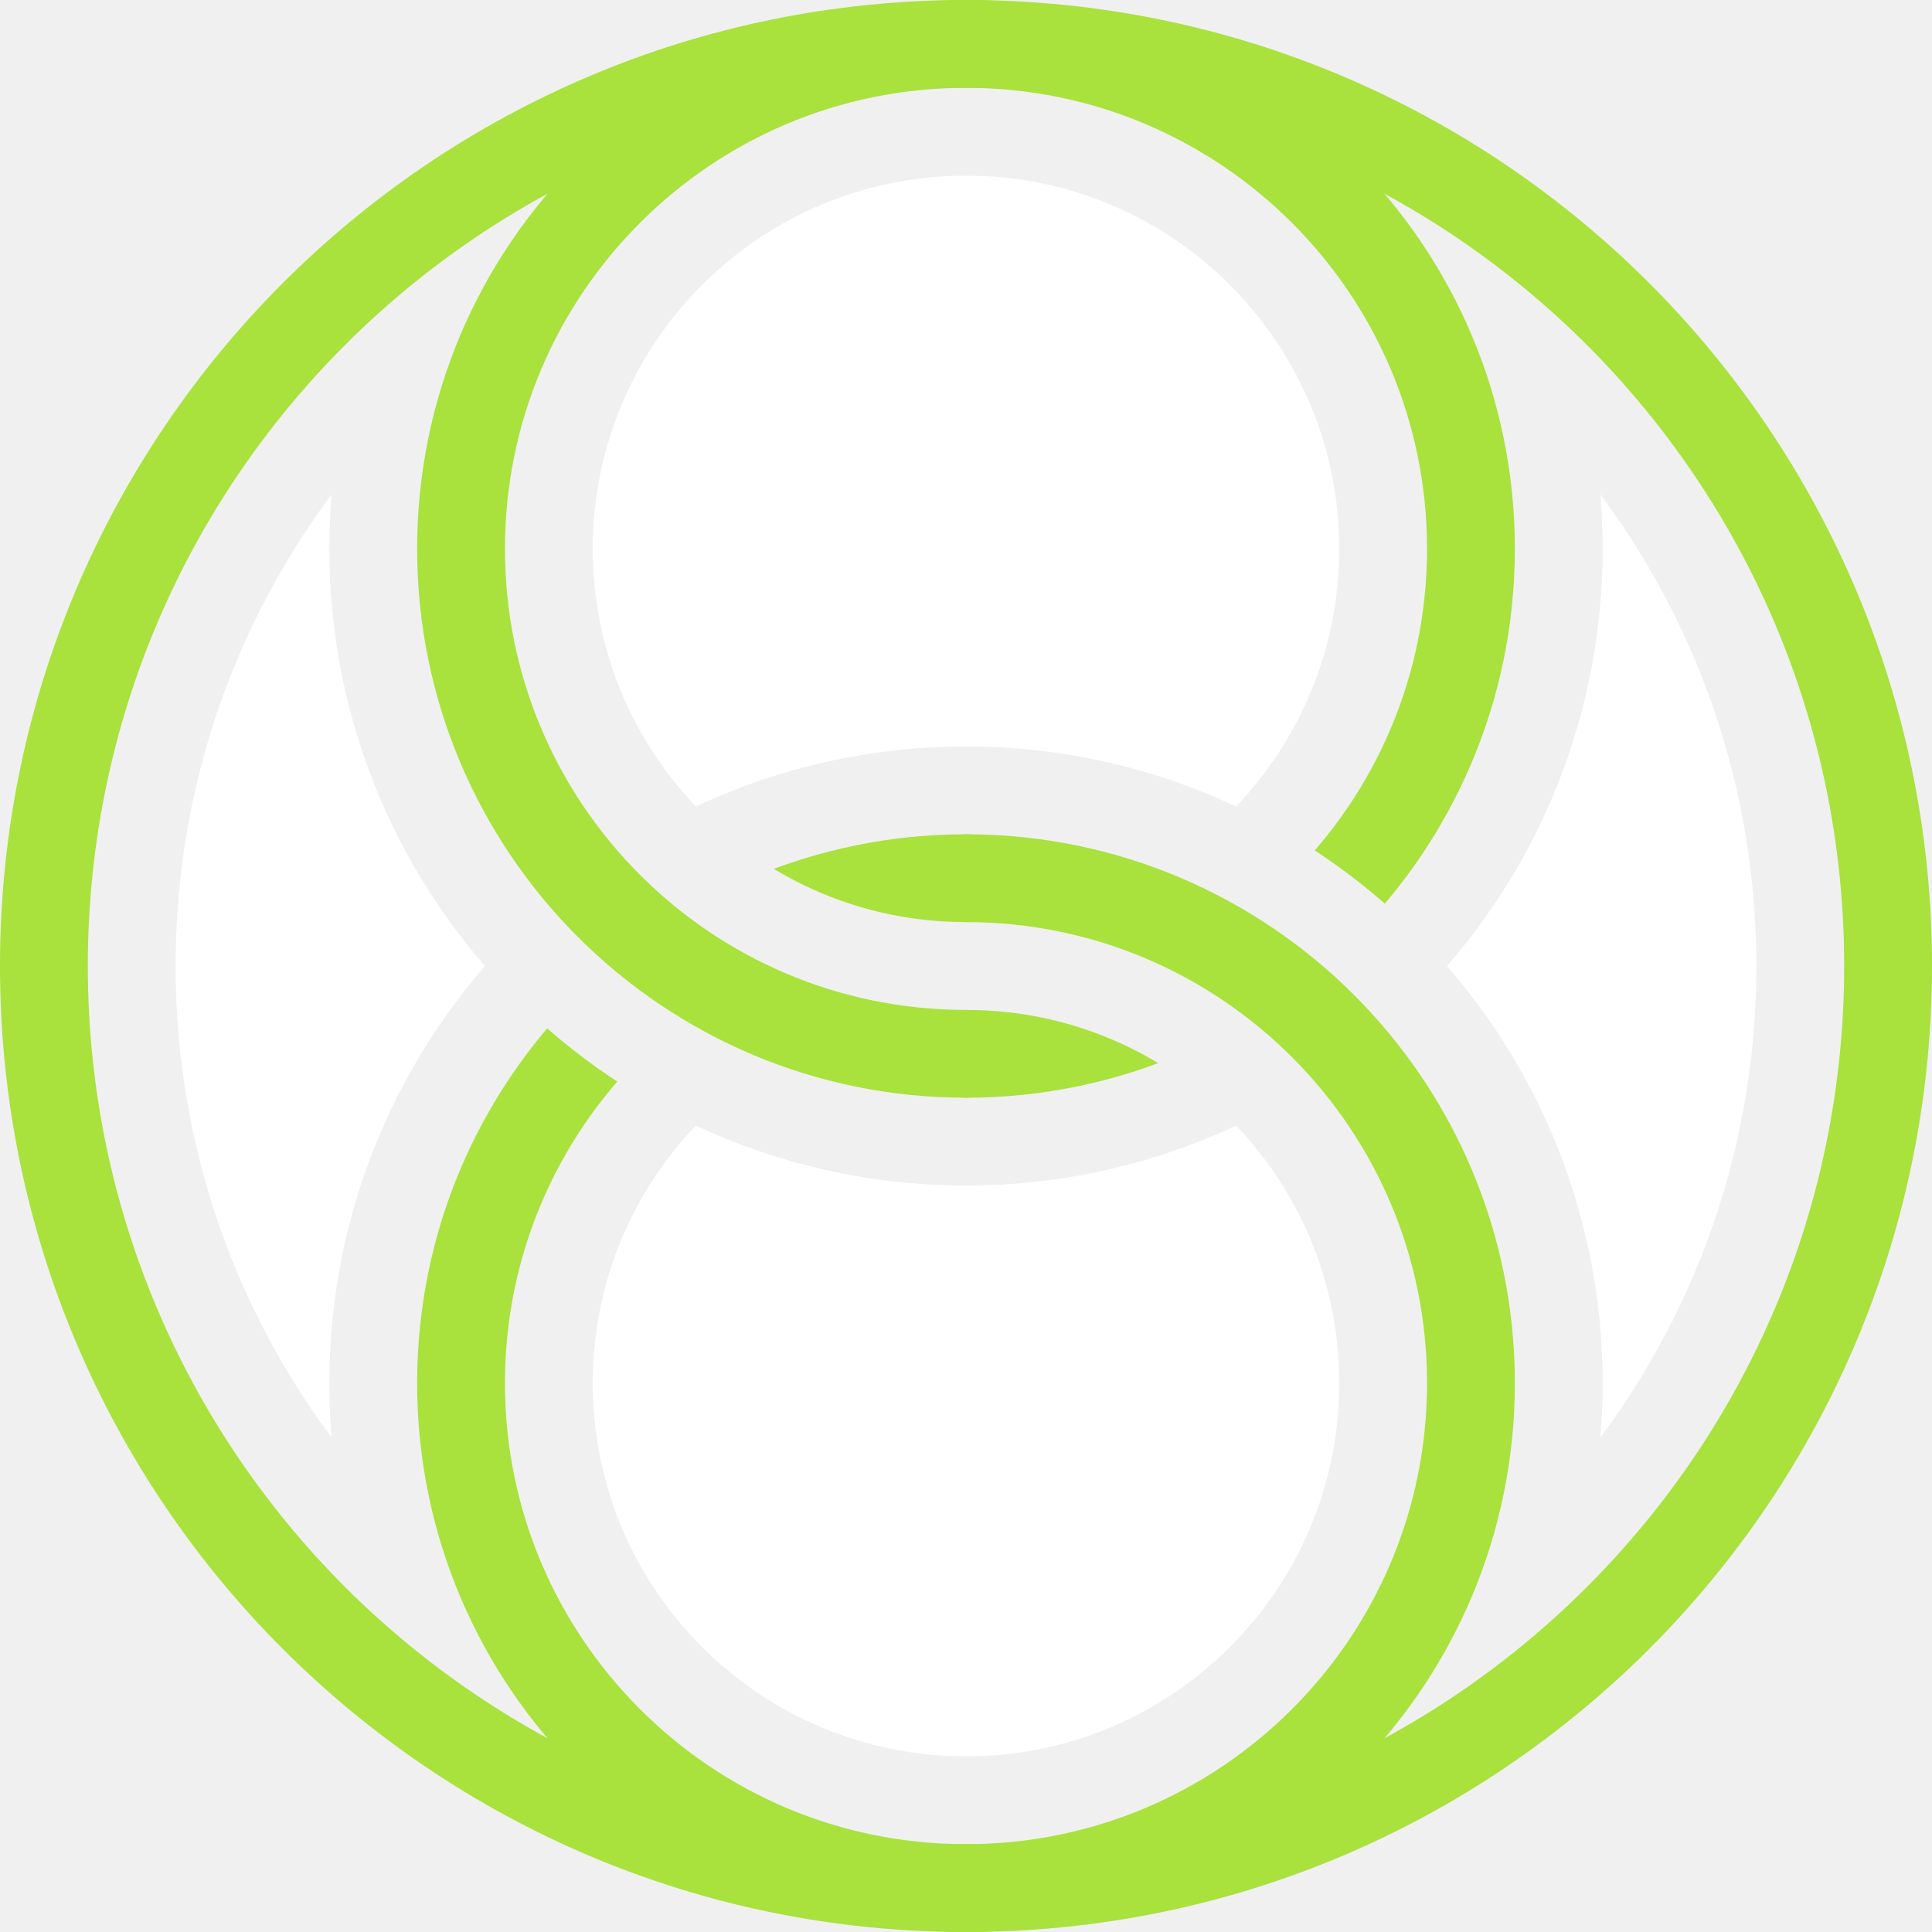
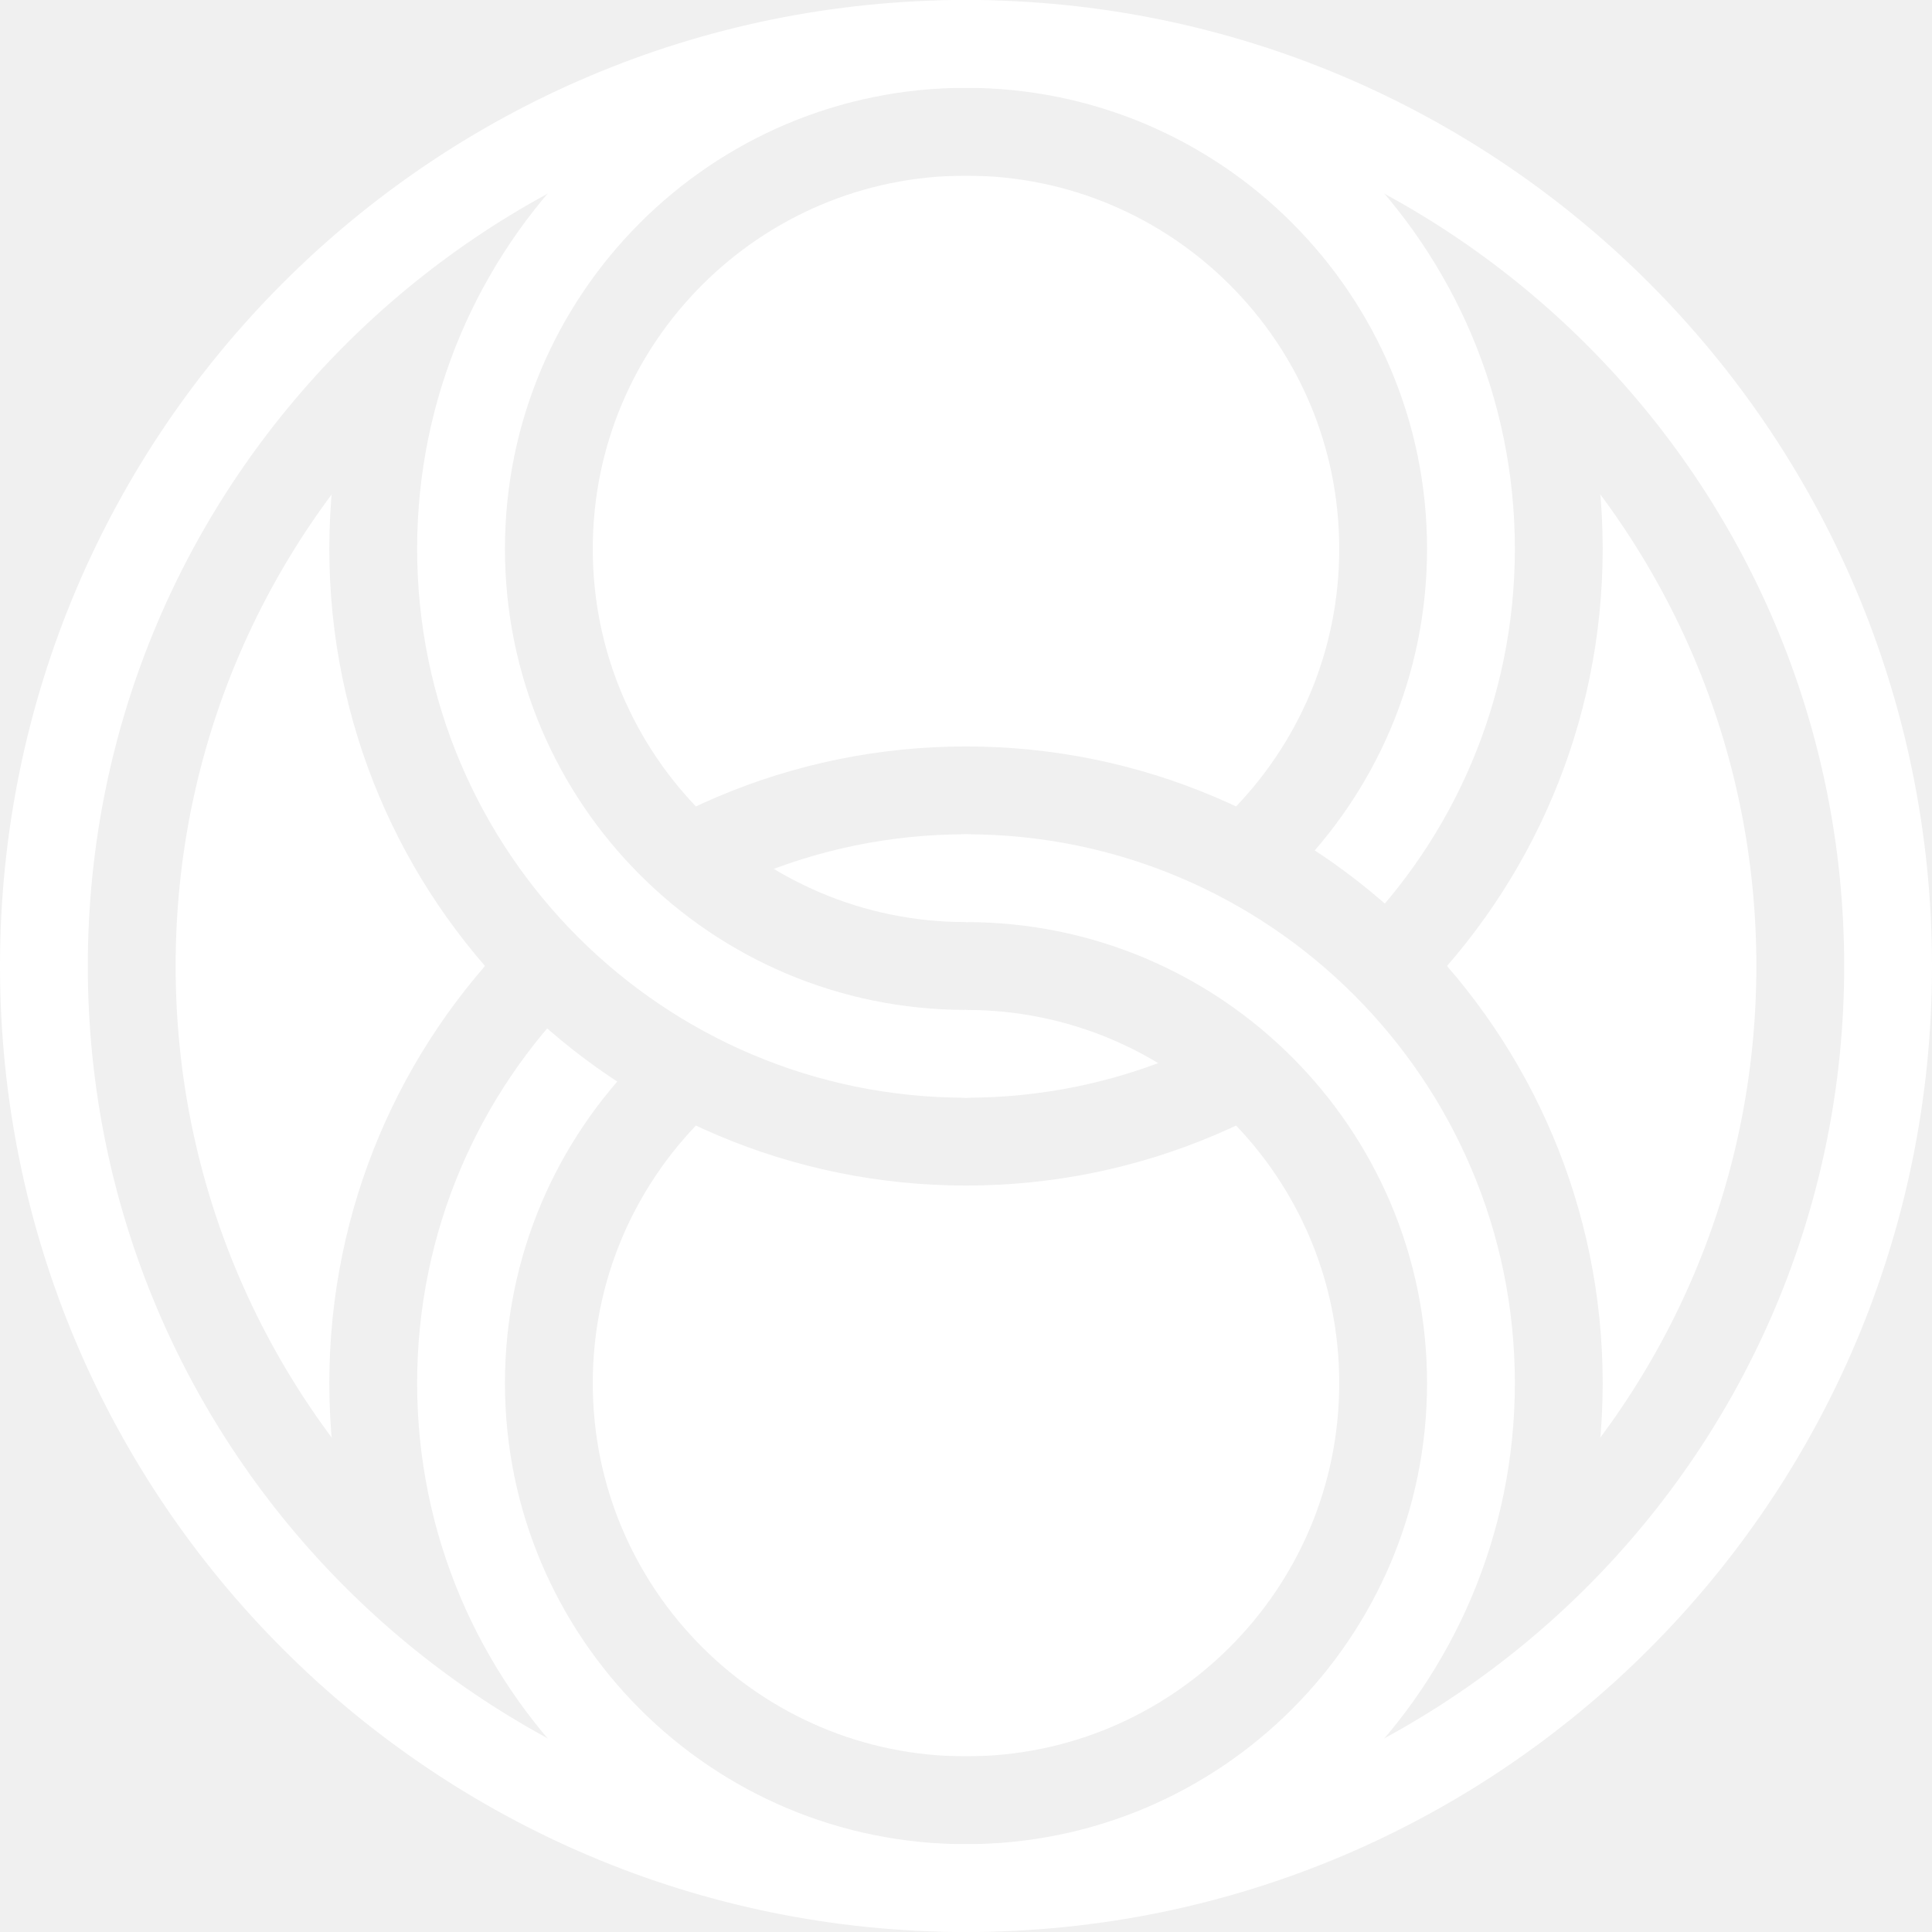
<svg xmlns="http://www.w3.org/2000/svg" height="88" width="88">
  <clipPath id="clip0">
    <rect height="100%" width="50%" x="0" y="0" />
  </clipPath>
  <clipPath id="clip1">
    <rect height="100%" width="50%" x="50%" y="0" />
  </clipPath>
  <mask id="background">
    <circle cx="44" cy="44" fill="white" r="42" />
    <circle cx="44" cy="44" fill="none" r="42" stroke="black" stroke-width="12" />
    <circle cx="44" cy="25" fill="none" r="23" stroke="black" stroke-width="12" />
    <circle cx="44" cy="63" fill="none" r="23" stroke="black" stroke-width="12" />
  </mask>
  <mask id="glyph">
    <circle clip-path="url(#clip0)" cx="44" cy="63" fill="none" r="23" stroke="white" stroke-width="4" />
    <circle clip-path="url(#clip0)" cx="44" cy="25" fill="none" r="23" stroke="black" stroke-width="12" />
    <circle clip-path="url(#clip0)" cx="44" cy="25" fill="none" r="23" stroke="white" stroke-width="4" />
    <circle clip-path="url(#clip1)" cx="44" cy="25" fill="none" r="23" stroke="white" stroke-width="4" />
    <circle clip-path="url(#clip1)" cx="44" cy="63" fill="none" r="23" stroke="black" stroke-width="12" />
    <circle clip-path="url(#clip1)" cx="44" cy="63" fill="none" r="23" stroke="white" stroke-width="4" />
    <circle cx="44" cy="44" fill="none" r="42" stroke="white" stroke-width="4" />
    <circle cx="44" cy="40" fill="white" r="2" />
    <circle cx="44" cy="48" fill="white" r="2" />
  </mask>
-   <rect fill="#FFFFFF" height="100%" mask="url(#background)" width="100%" x="0" y="0" />
-   <rect fill="#A9E13D" height="100%" mask="url(#glyph)" width="100%" x="0" y="0" />
+   <rect fill="white" height="100%" mask="url(#background)" width="100%" x="0" y="0" />
+   <rect fill="white" height="100%" mask="url(#glyph)" width="100%" x="0" y="0" />
</svg>
